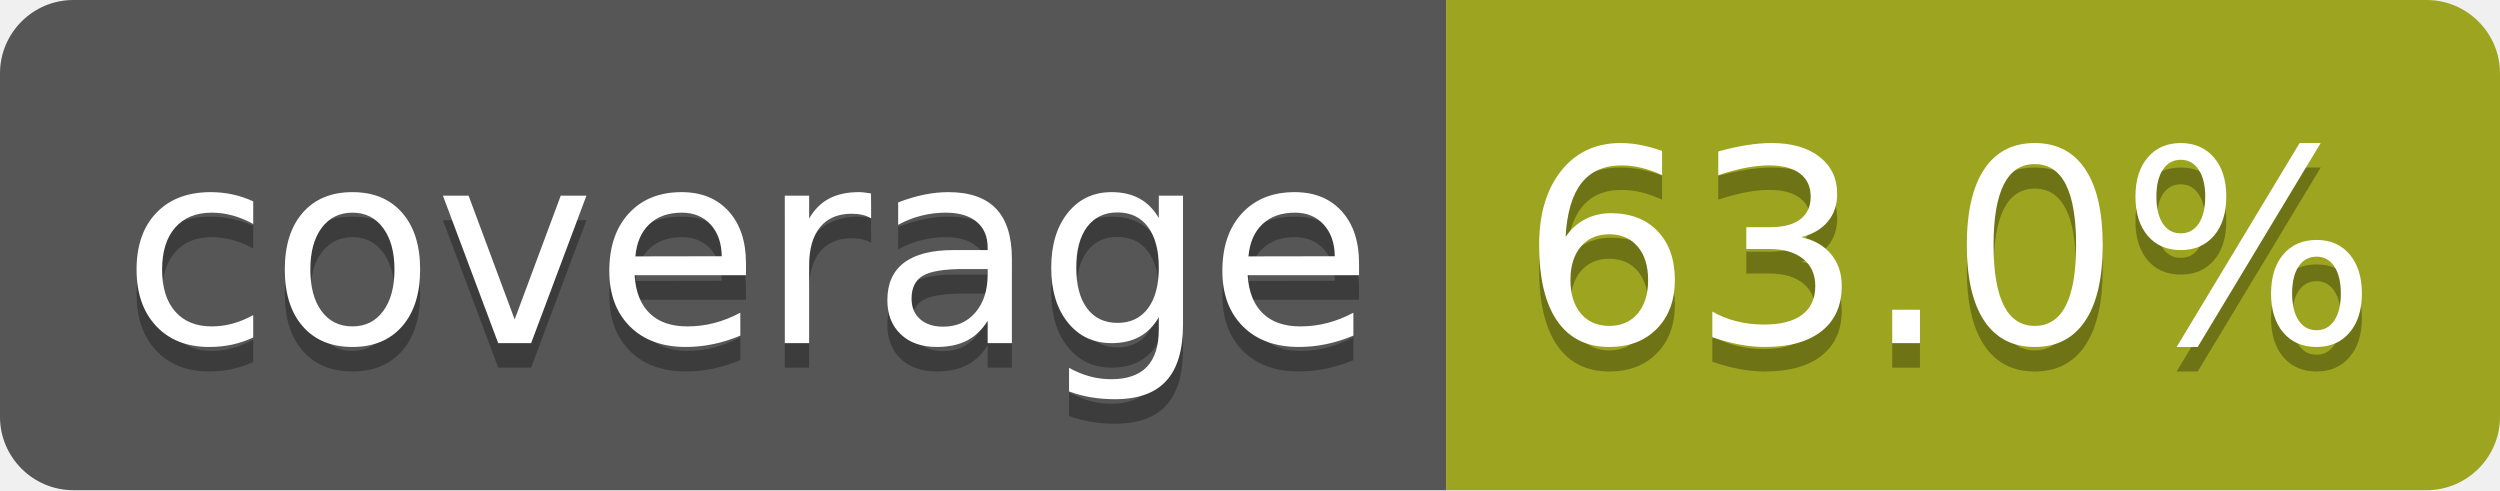
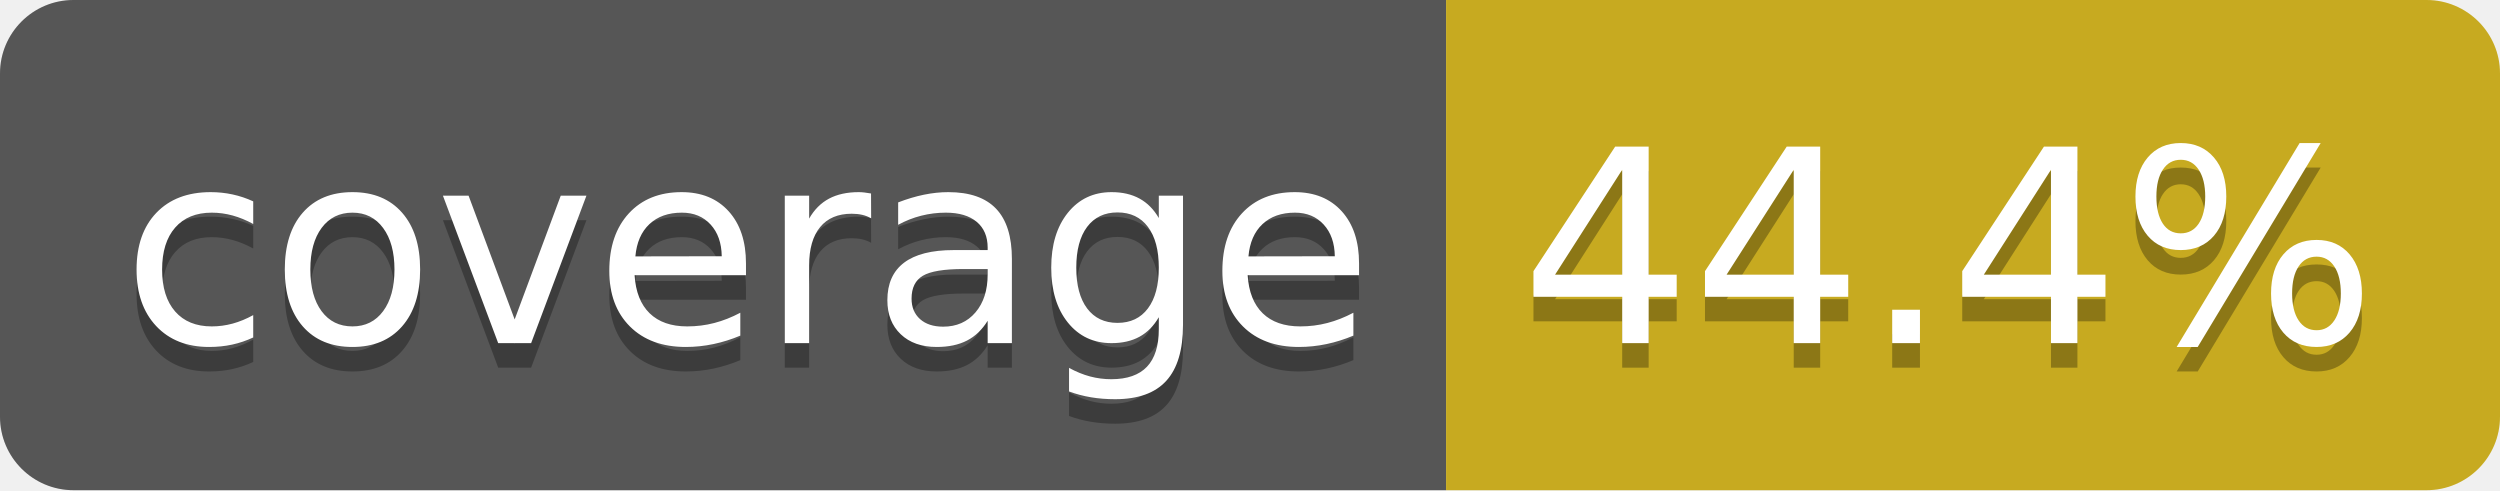
<svg xmlns="http://www.w3.org/2000/svg" width="102" height="20">
  <linearGradient id="b" x2="0" y2="0%">
    <stop offset="0" stop-color="#bbb" stop-opacity=".1" />
    <stop offset="1" stop-opacity=".1" />
  </linearGradient>
  <clipPath id="a">
    <rect width="102" height="20" rx="3" fill="#fff" />
  </clipPath>
  <g clip-path="url(#a)">
    <path fill="#555" d="M0 0h59v20H0z" />
-     <path fill="#a4ac19" d="M59 0h43v20H59z" />
+     <path fill="#d3b319" d="M59 0h43v20H59z" />
    <path fill="url(#b)" d="M0 0h102v20H0z" />
  </g>
  <g fill="#fff" text-anchor="middle" font-family="DejaVu Sans,Verdana,Geneva,sans-serif" font-size="110">
    <text x="305" y="150" fill="#010101" fill-opacity=".3" transform="scale(.1)" textLength="490">coverage</text>
    <text x="305" y="140" transform="scale(.1)" textLength="490">coverage</text>
-     <text x="795" y="150" fill="#010101" fill-opacity=".3" transform="scale(.1)" textLength="330">63.0%</text>
-     <text x="795" y="140" transform="scale(.1)" textLength="330">63.0%</text>
+     <text x="795" y="150" fill="#010101" fill-opacity=".3" transform="scale(.1)" textLength="330">44.4%</text>
+     <text x="795" y="140" transform="scale(.1)" textLength="330">44.4%</text>
  </g>
</svg>
